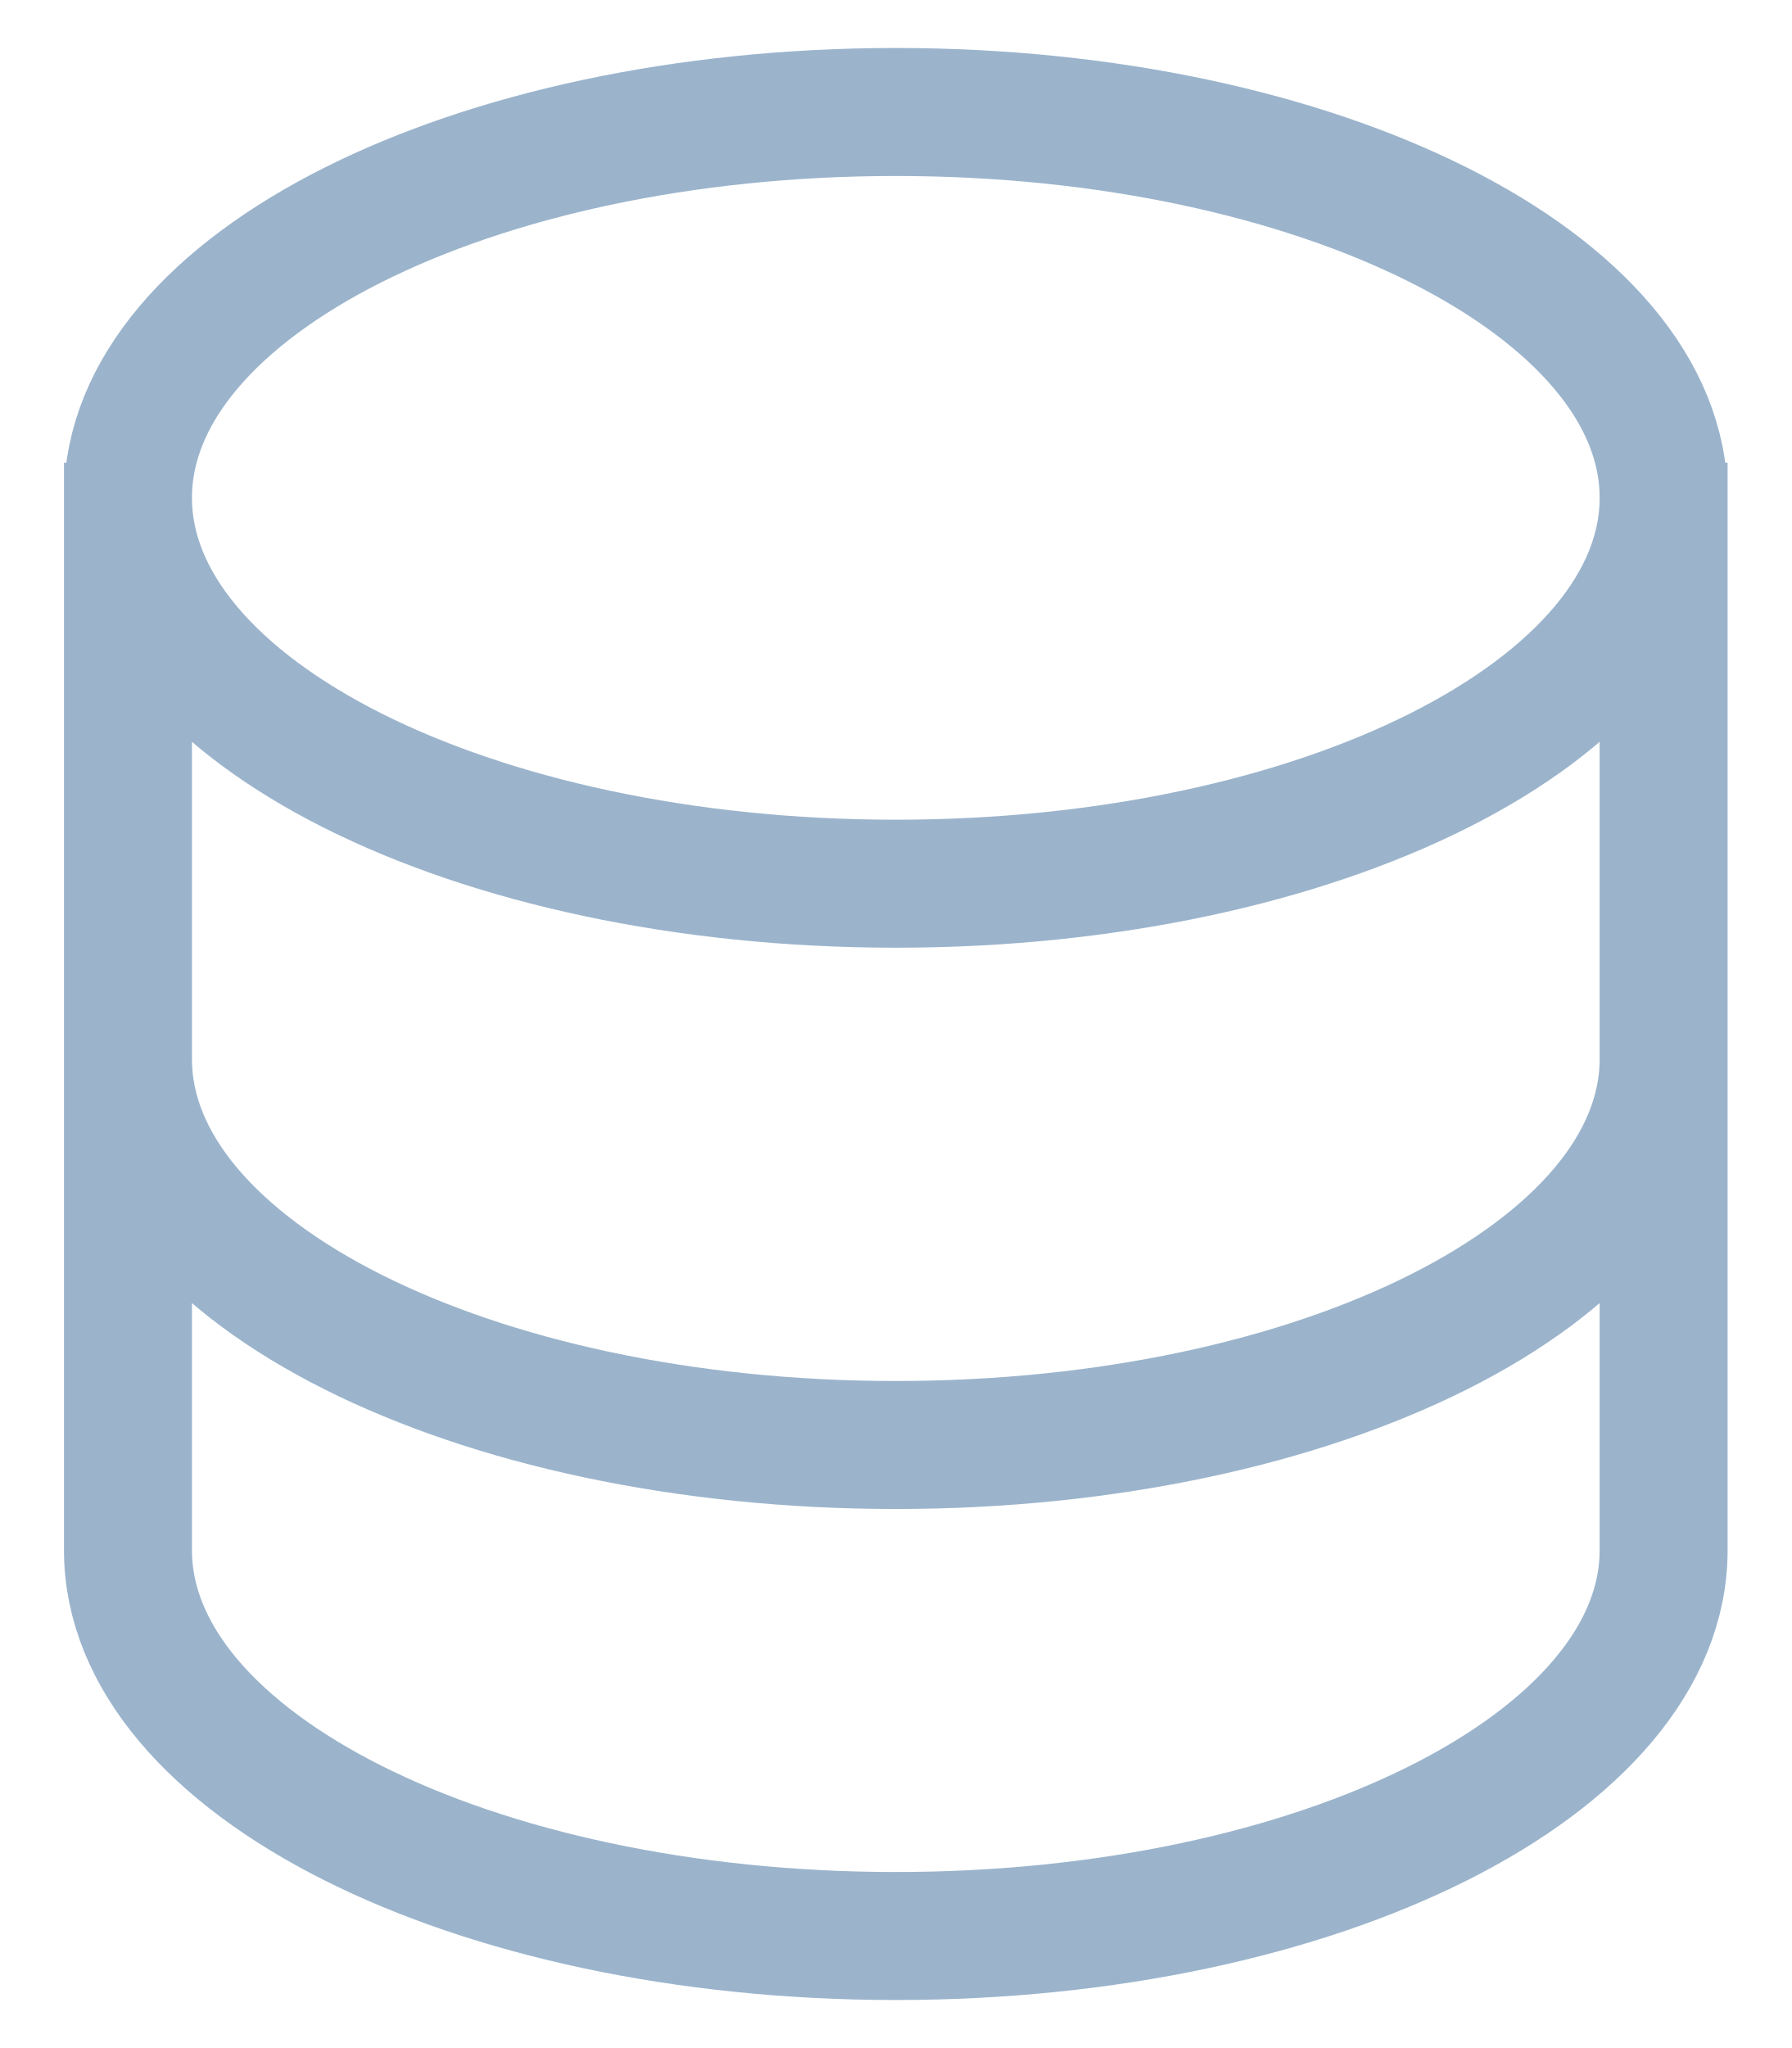
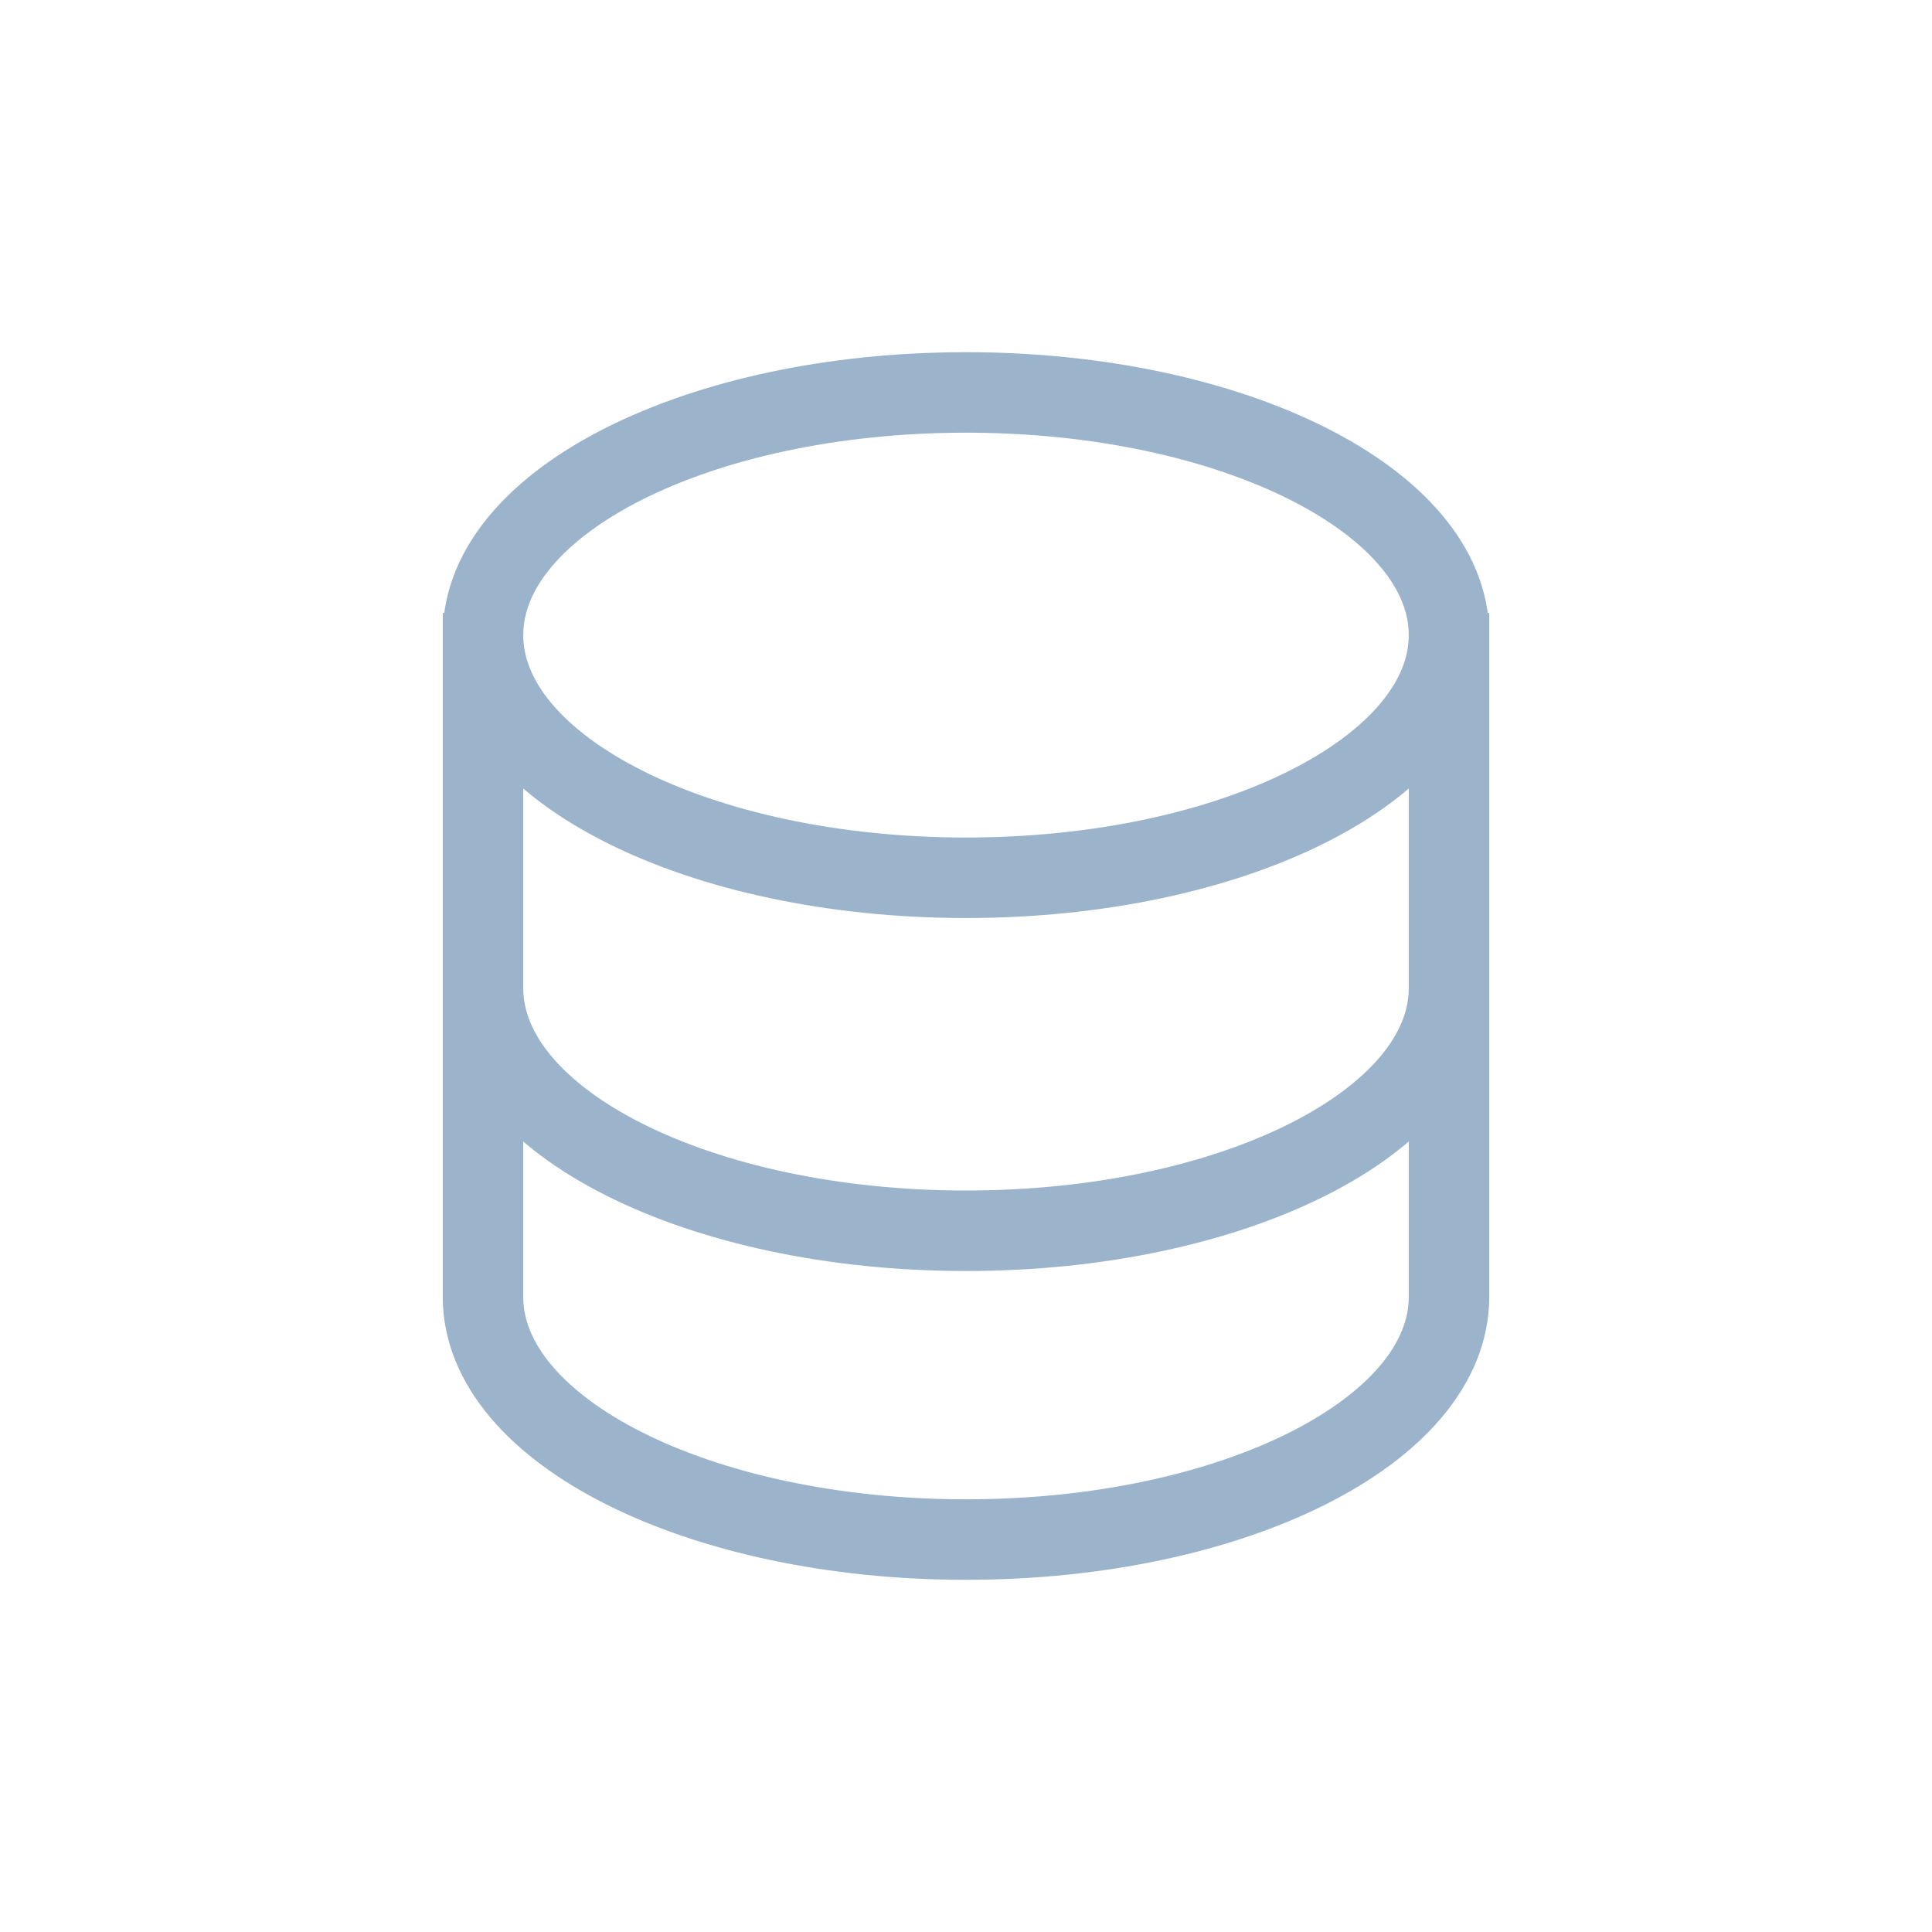
- <svg xmlns="http://www.w3.org/2000/svg" width="14" height="16" viewBox="0 0 14 16" fill="none">
-   <path d="M1 3.615V12.111C1 13.775 3.686 15.125 7 15.125C10.314 15.125 13 13.775 13 12.111L13 3.615M1 8.274C1 9.939 3.686 11.289 7 11.289C10.314 11.289 13 9.939 13 8.274M13 3.889C13 2.225 10.314 0.875 7 0.875C3.686 0.875 1 2.225 1 3.889C1 5.554 3.686 6.904 7 6.904C10.314 6.904 13 5.554 13 3.889Z" stroke="#9BB4CC" />
+ <svg xmlns="http://www.w3.org/2000/svg" width="24" height="24" viewBox="0 0 24 24" fill="none">
+   <path d="M6 7.615V16.111C6 17.775 8.686 19.125 12 19.125C15.314 19.125 18 17.775 18 16.111L18 7.615M6 12.274C6 13.939 8.686 15.289 12 15.289C15.314 15.289 18 13.939 18 12.274M18 7.889C18 6.225 15.314 4.875 12 4.875C8.686 4.875 6 6.225 6 7.889C6 9.554 8.686 10.904 12 10.904C15.314 10.904 18 9.554 18 7.889Z" stroke="#9BB4CC" />
</svg>
